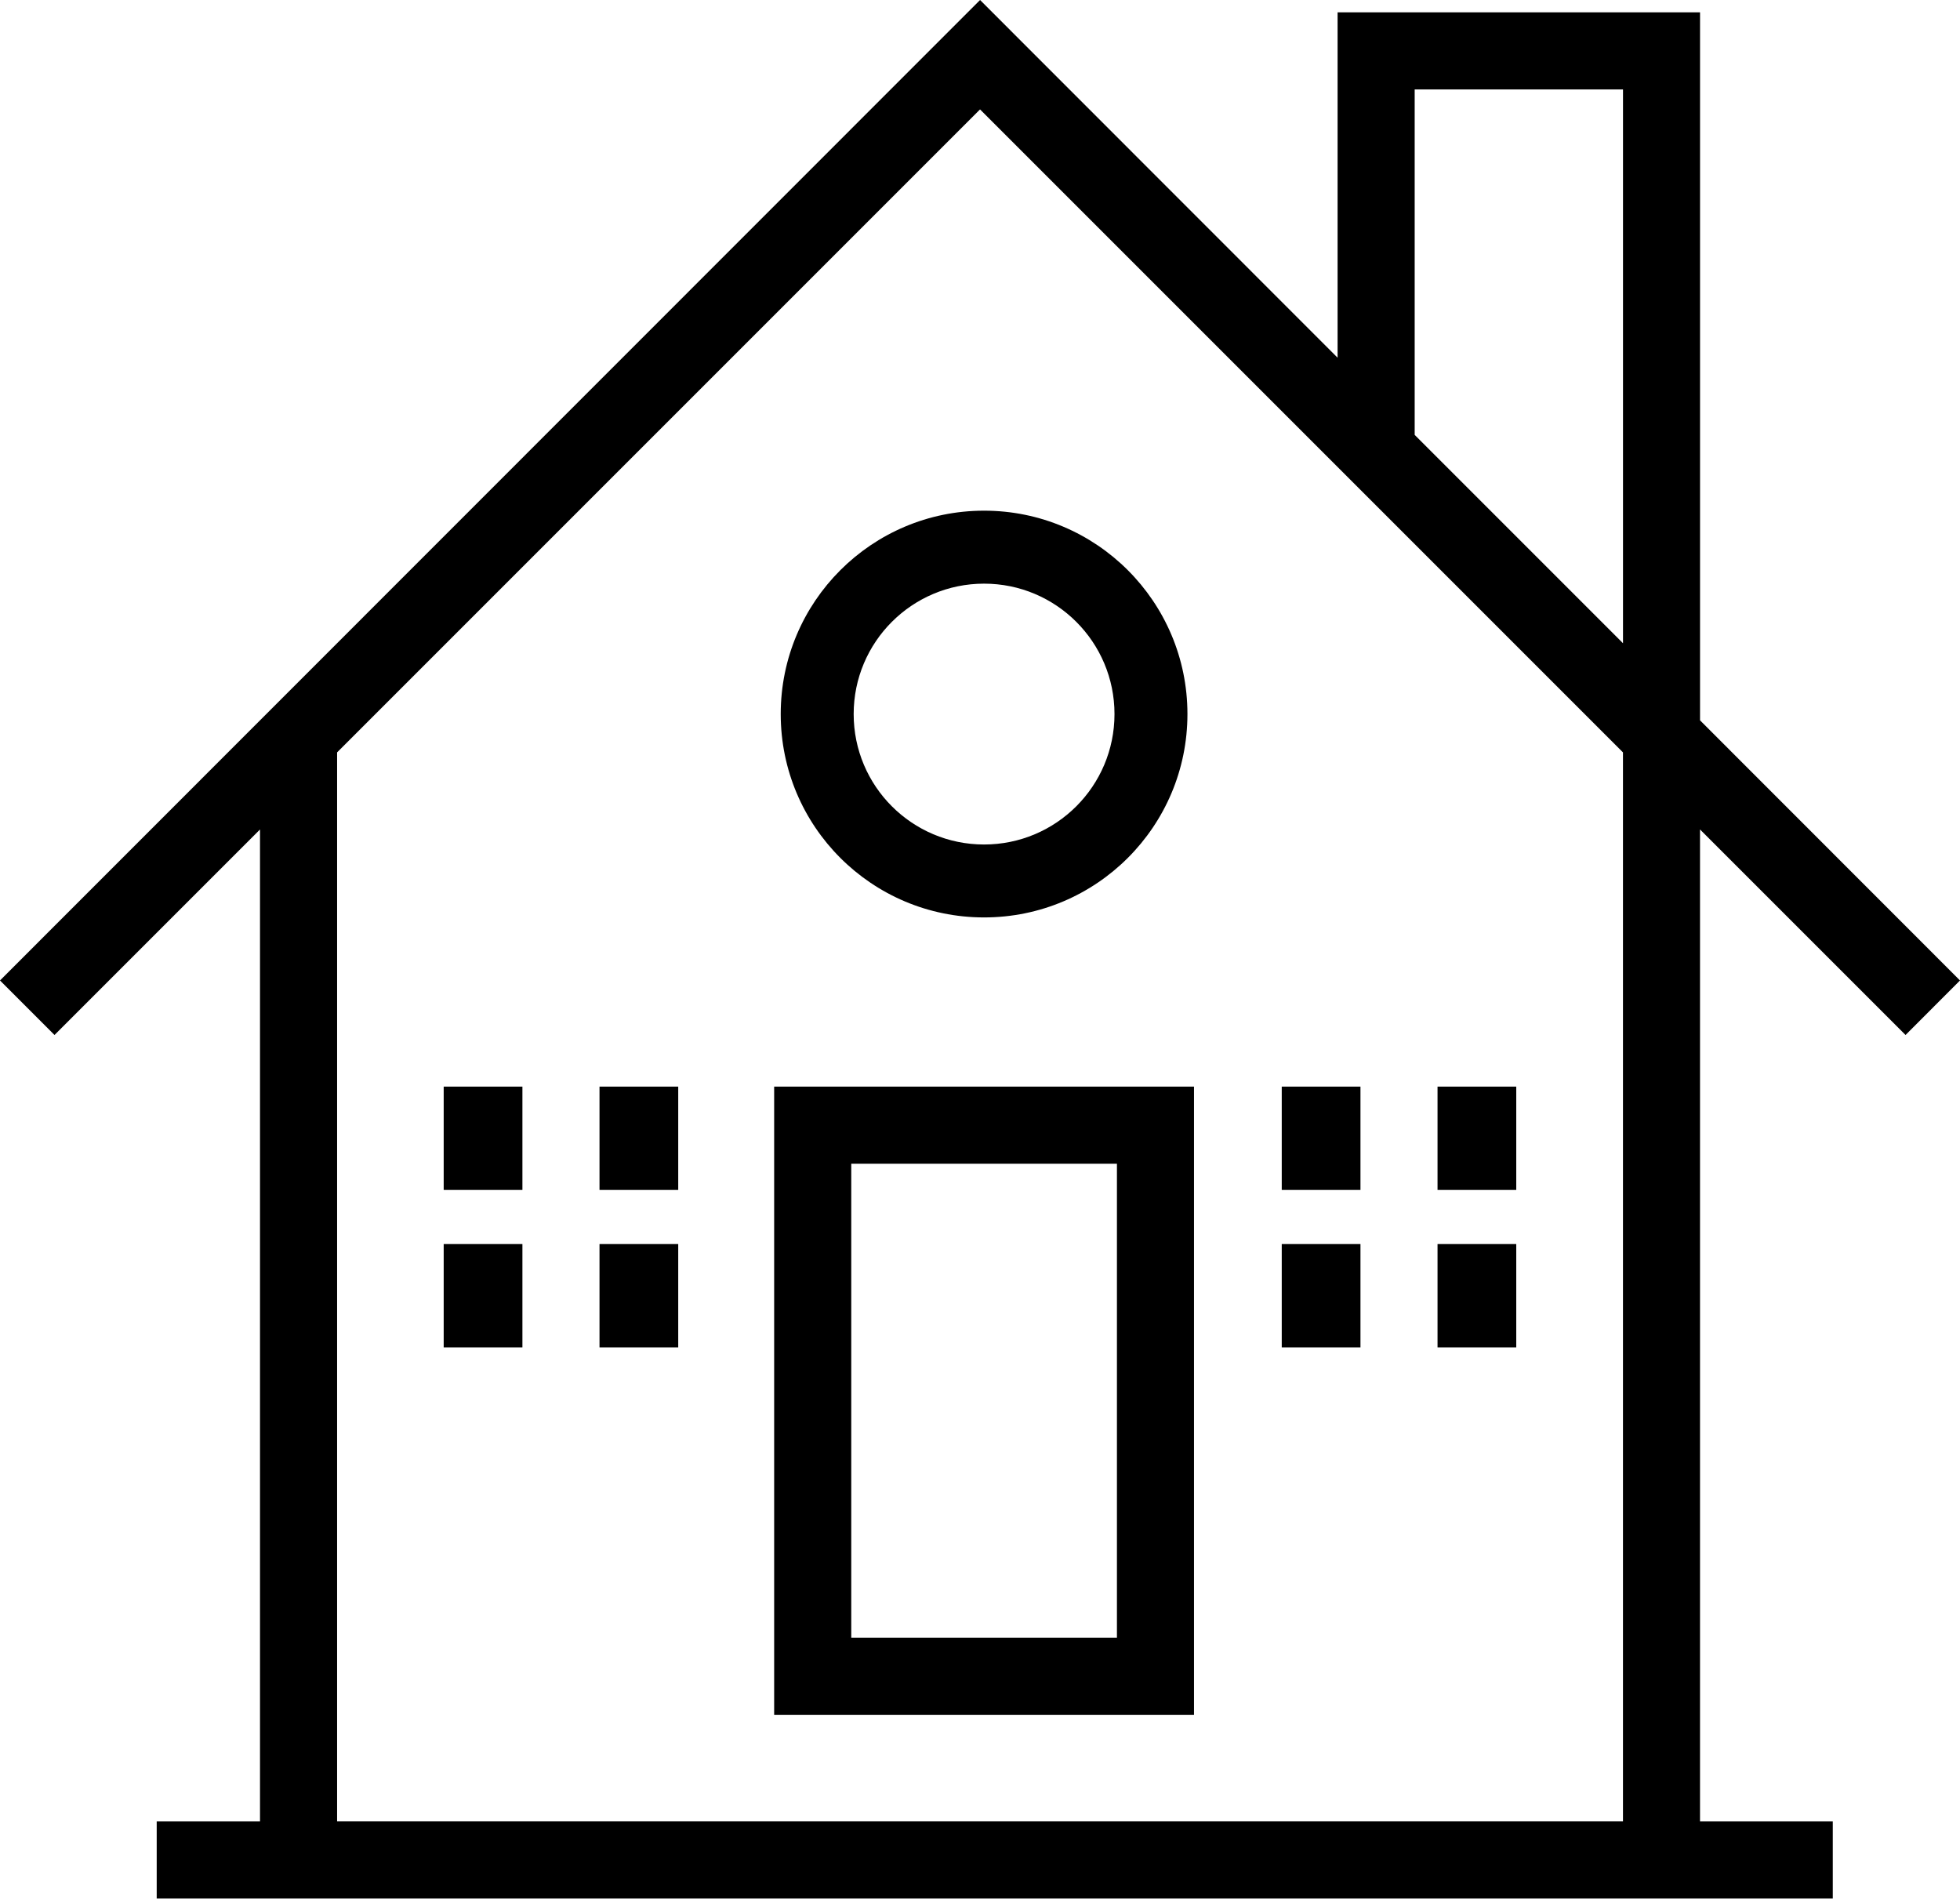
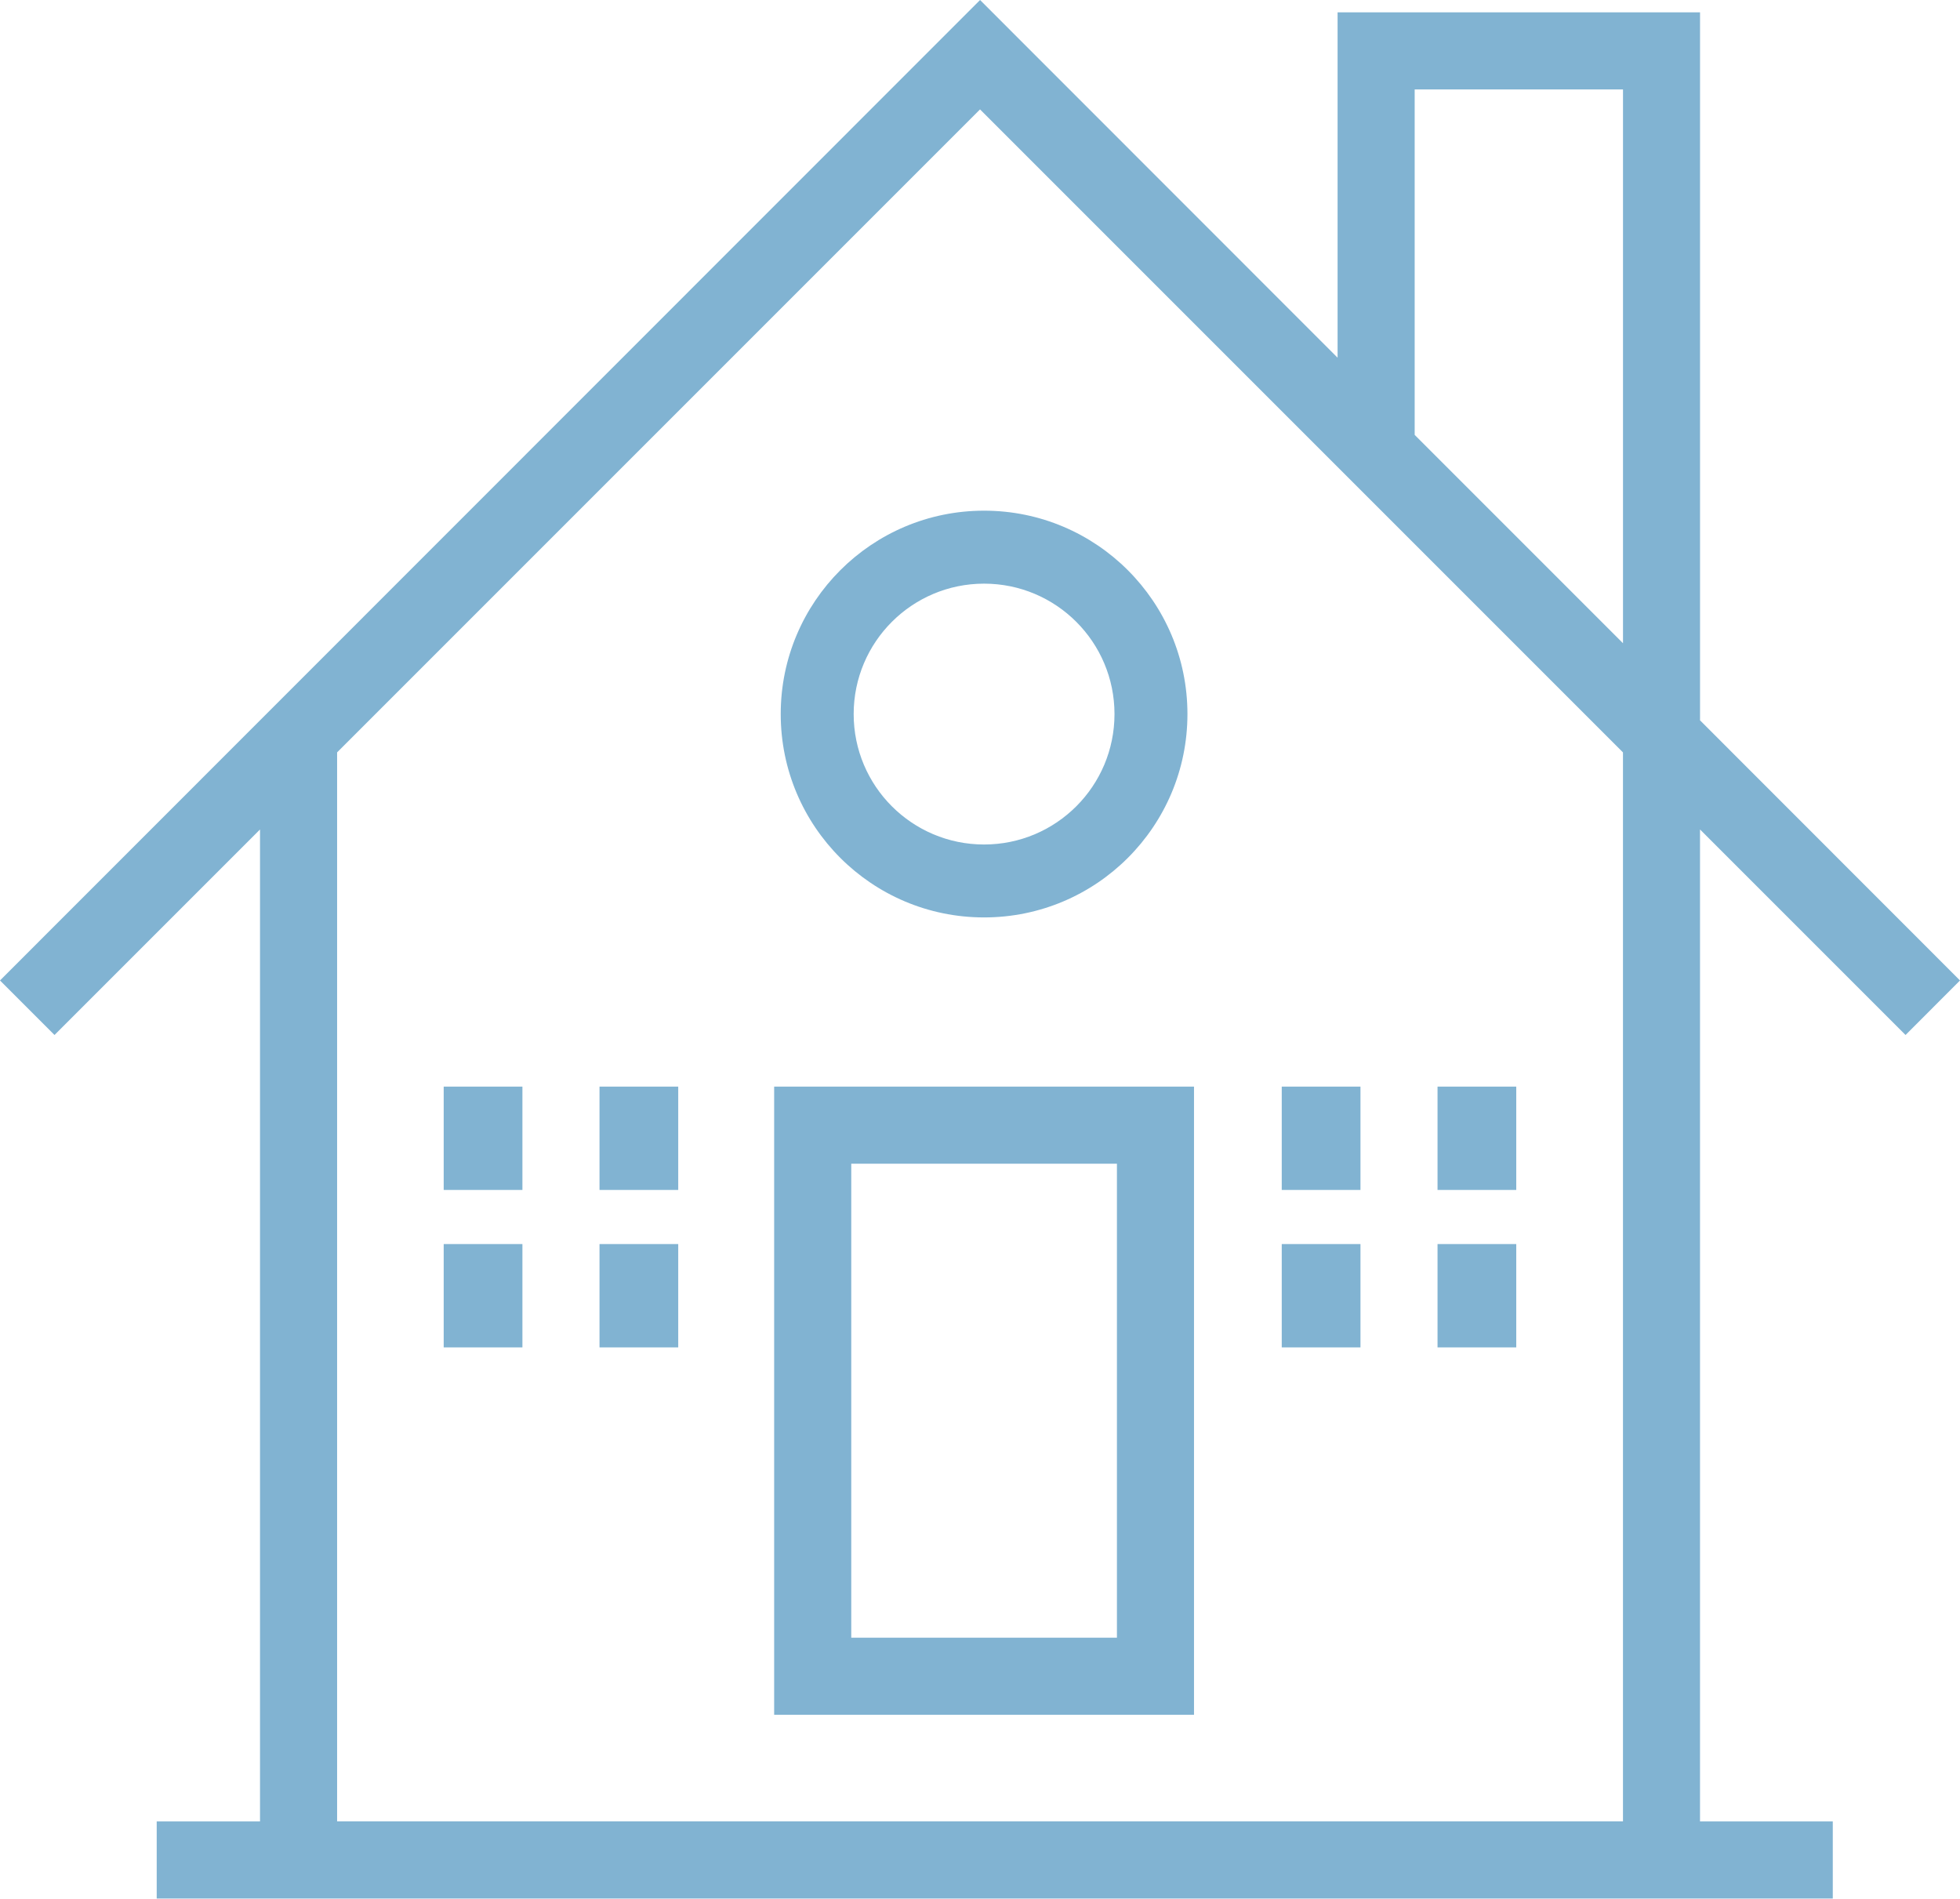
- <svg xmlns="http://www.w3.org/2000/svg" viewBox="0 0 74.695 72.346">
+ <svg xmlns="http://www.w3.org/2000/svg" viewBox="0 0 74.695 72.346" fill="#81b3d2">
  <path d="M29.503,65.345h16V41.407h-16V65.345Zm13.063-2.938H32.441V44.345h10.125Z" />
  <path d="M72.62,39.44l2.075-2.078-9.907-9.912V.47H50.975V13.631L37.35,0,0,37.362l2.077,2.078,7.832-7.832v37.8H5.972v2.938h63.875V69.408H64.787V31.608ZM53.913,3.408h7.939V24.512l-7.939-7.94Zm7.938,65.999H12.847V28.671L37.349,4.169,61.851,28.671Z" />
  <path d="M29.753,27.21a7.75,7.75,0,1,0,7.75-7.75A7.75,7.75,0,0,0,29.753,27.21Zm7.75-4.969a4.97,4.97,0,1,1-4.97,4.97A4.97,4.97,0,0,1,37.503,22.241Z" />
  <rect x="16.909" y="41.407" width="3" height="3.938" />
  <rect x="22.847" y="41.407" width="3" height="3.938" />
  <rect x="16.909" y="47.407" width="3" height="3.938" />
  <rect x="22.847" y="47.407" width="3" height="3.938" />
  <rect x="48.847" y="41.407" width="3" height="3.938" />
  <rect x="54.784" y="41.407" width="3" height="3.938" />
  <rect x="48.847" y="47.407" width="3" height="3.938" />
  <rect x="54.784" y="47.407" width="3" height="3.938" />
</svg>
